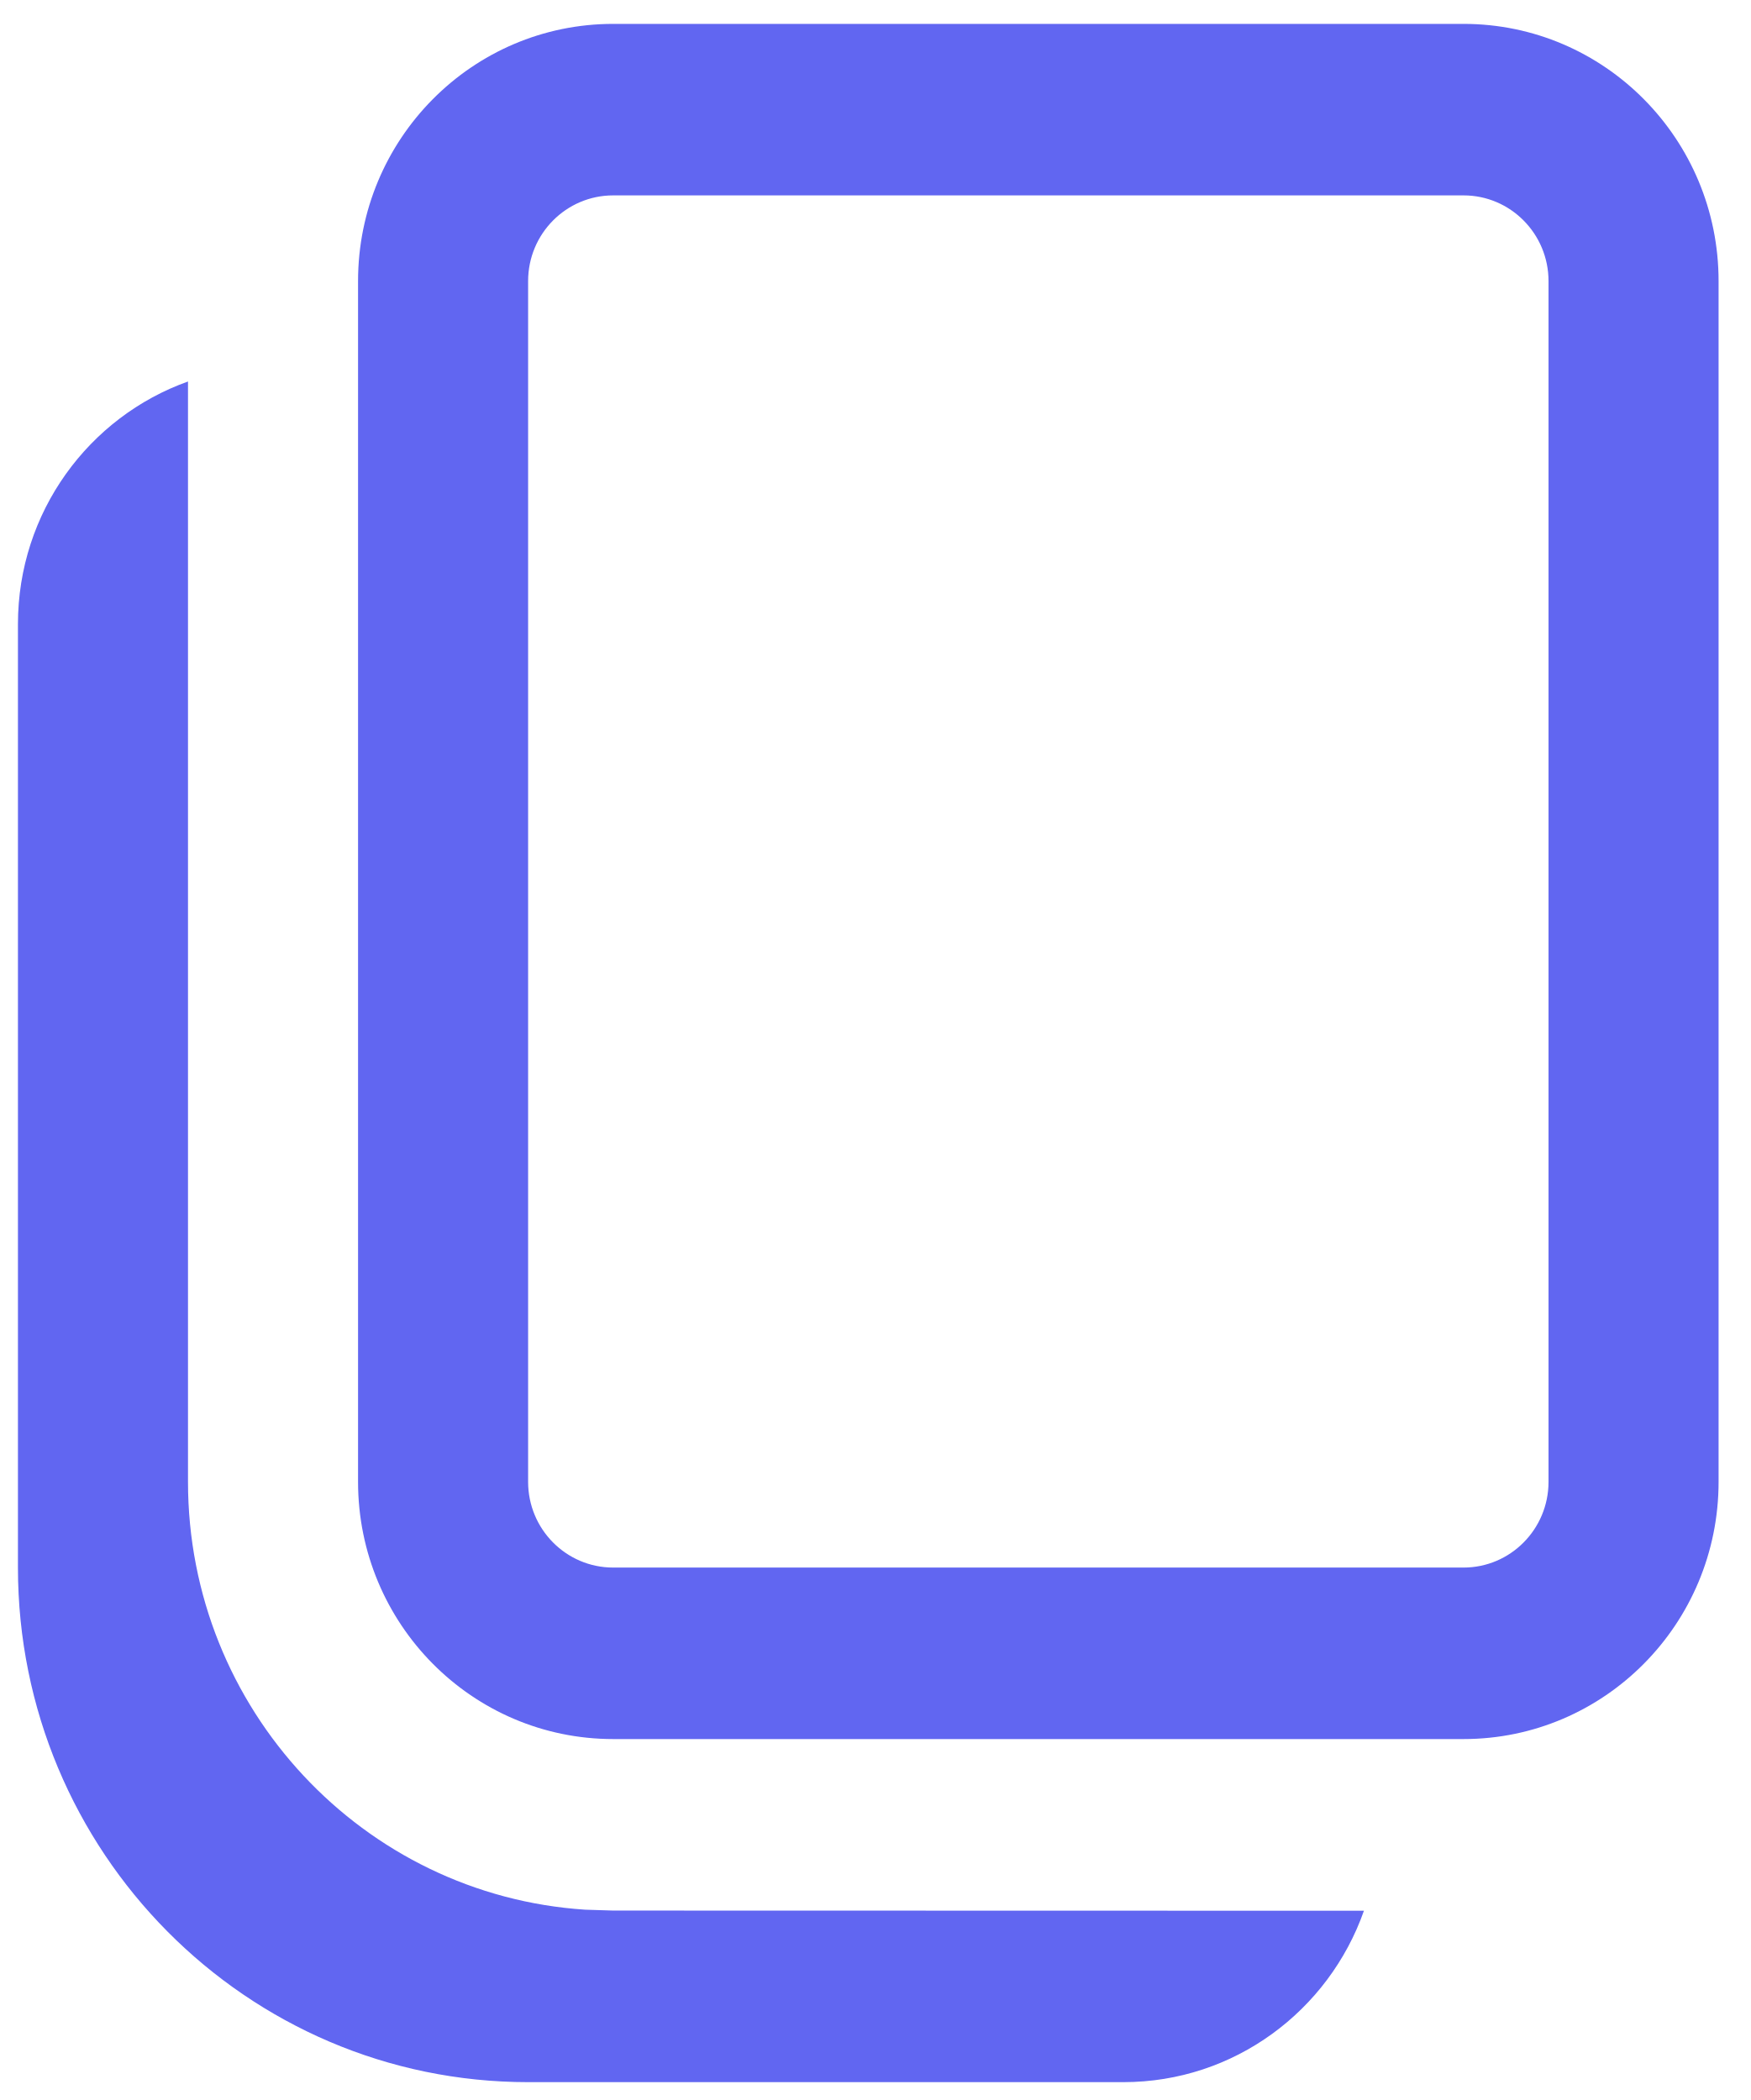
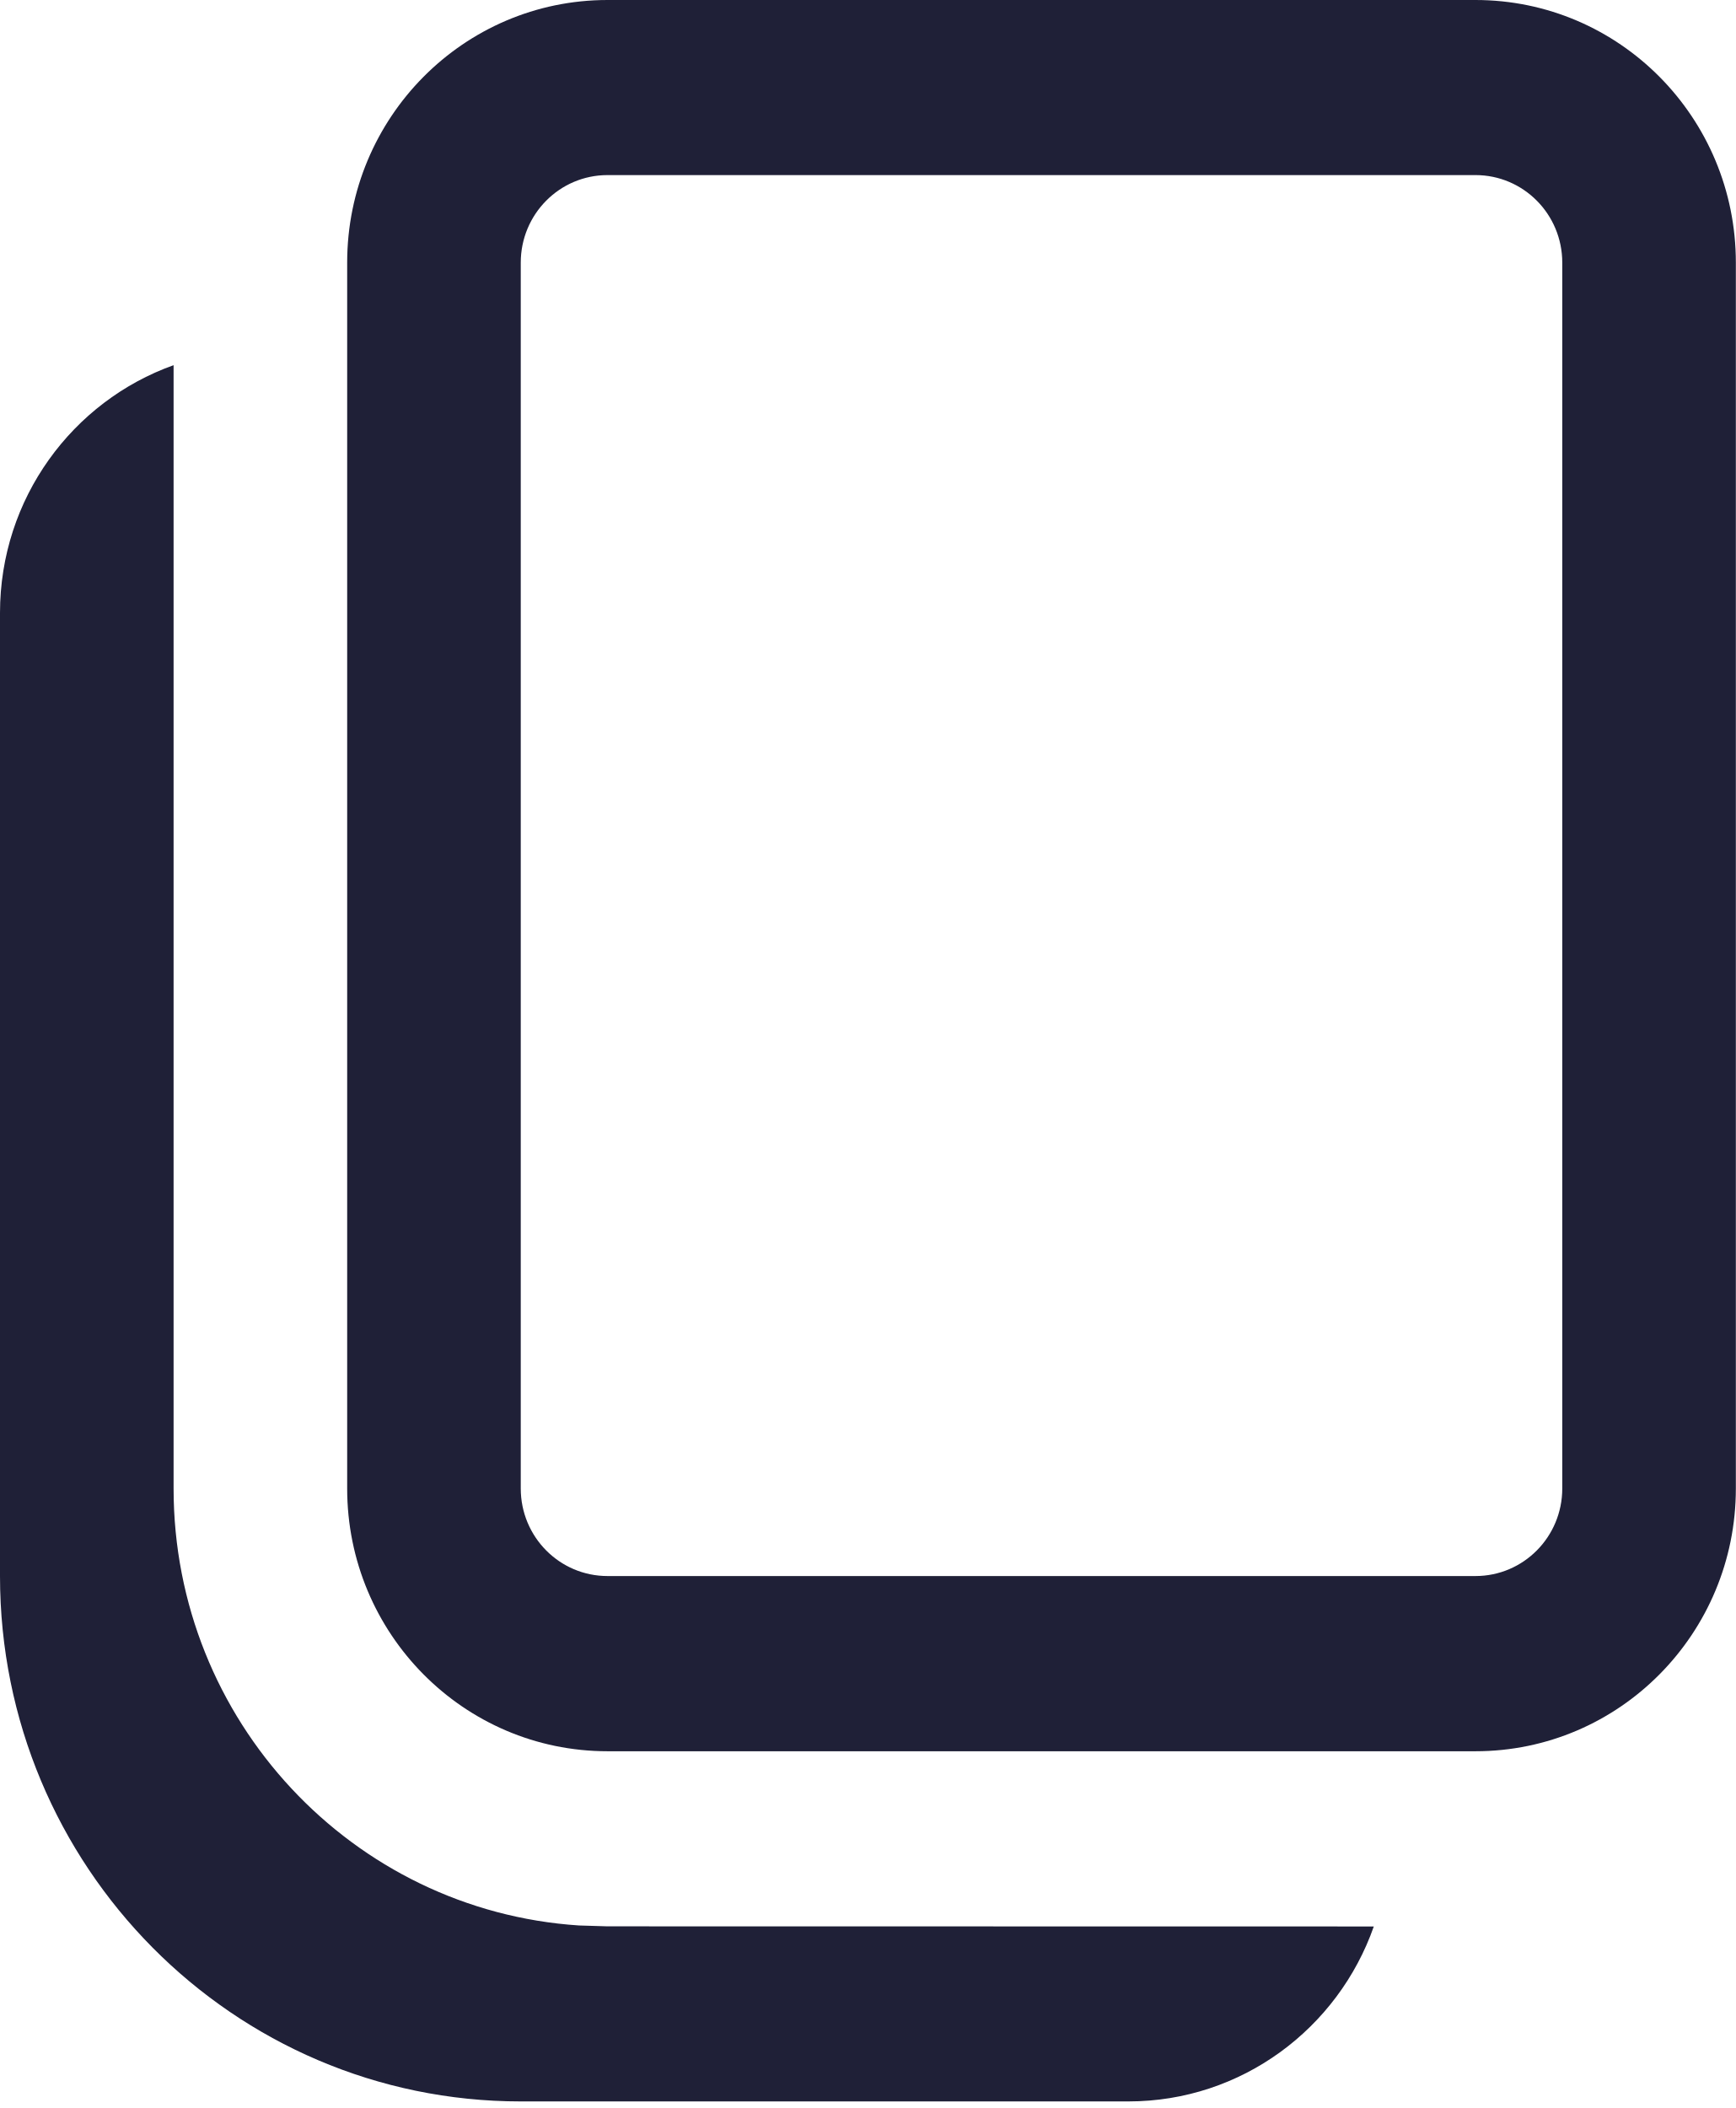
- <svg xmlns="http://www.w3.org/2000/svg" width="20" height="24" viewBox="0 0 20 24" fill="none">
-   <path d="M2.148 4.36L2.148 16.935C2.148 19.533 4.152 21.659 6.686 21.825L7.006 21.835L15.584 21.837C15.183 22.978 14.104 23.796 12.835 23.796H6.034C2.815 23.796 0.205 21.163 0.205 17.915V7.134C0.205 5.853 1.016 4.764 2.148 4.36ZM16.722 0.273C18.331 0.273 19.636 1.589 19.636 3.213V16.935C19.636 18.559 18.331 19.875 16.722 19.875H7.006C5.396 19.875 4.091 18.559 4.091 16.935V3.213C4.091 1.589 5.396 0.273 7.006 0.273H16.722ZM16.722 2.233H7.006C6.469 2.233 6.034 2.672 6.034 3.213V16.935C6.034 17.476 6.469 17.915 7.006 17.915H16.722C17.258 17.915 17.693 17.476 17.693 16.935V3.213C17.693 2.672 17.258 2.233 16.722 2.233Z" fill="#6166F1" />
+ <svg xmlns="http://www.w3.org/2000/svg" width="14" height="17" viewBox="0 0 14 17" fill="none">
+   <path d="M1.4 2.945L1.4 12.004C1.4 13.876 2.844 15.408 4.67 15.528L4.9 15.535L11.08 15.536C10.792 16.358 10.014 16.947 9.1 16.947H4.2C1.88 16.947 0 15.05 0 12.71V4.943C0 4.02 0.585 3.236 1.4 2.945ZM11.9 0C13.06 0 14 0.948 14 2.118V12.004C14 13.174 13.06 14.123 11.9 14.123H4.9C3.74 14.123 2.8 13.174 2.8 12.004V2.118C2.8 0.948 3.74 0 4.9 0H11.9ZM11.9 1.412H4.9C4.513 1.412 4.2 1.728 4.2 2.118V12.004C4.2 12.394 4.513 12.71 4.9 12.71H11.9C12.287 12.71 12.6 12.394 12.6 12.004V2.118C12.6 1.728 12.287 1.412 11.9 1.412Z" fill="#1F2037" />
</svg>
